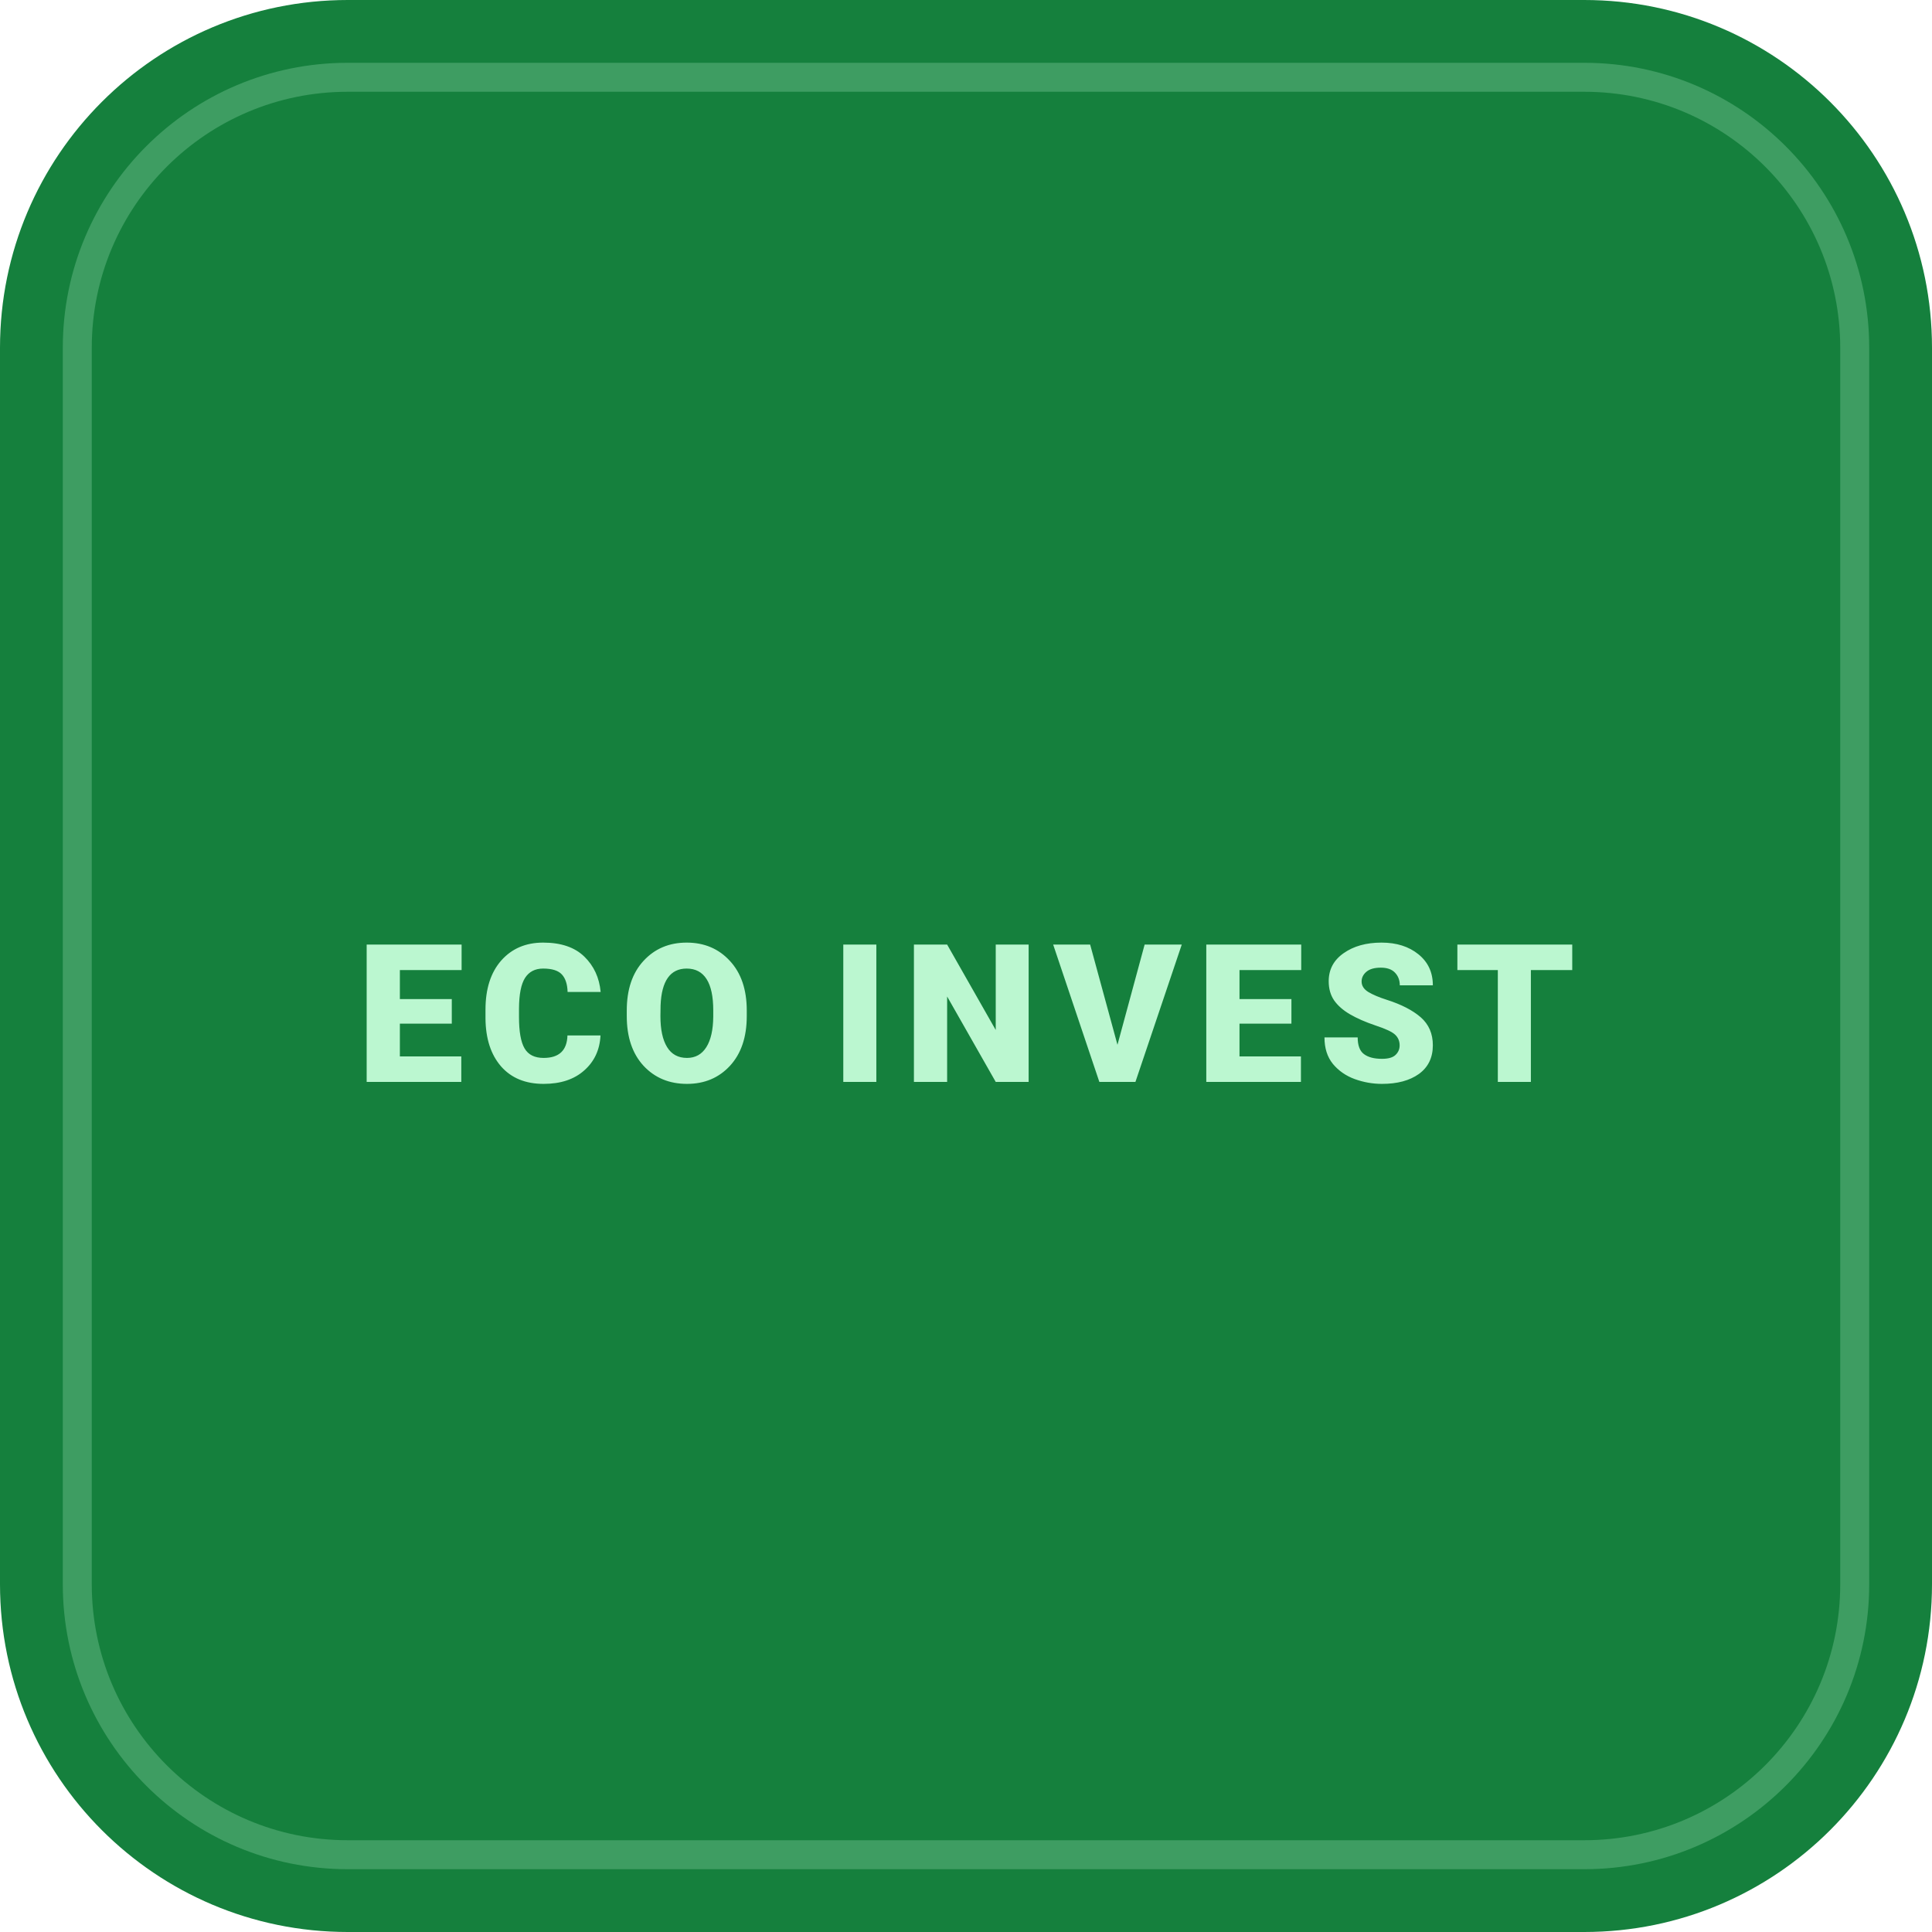
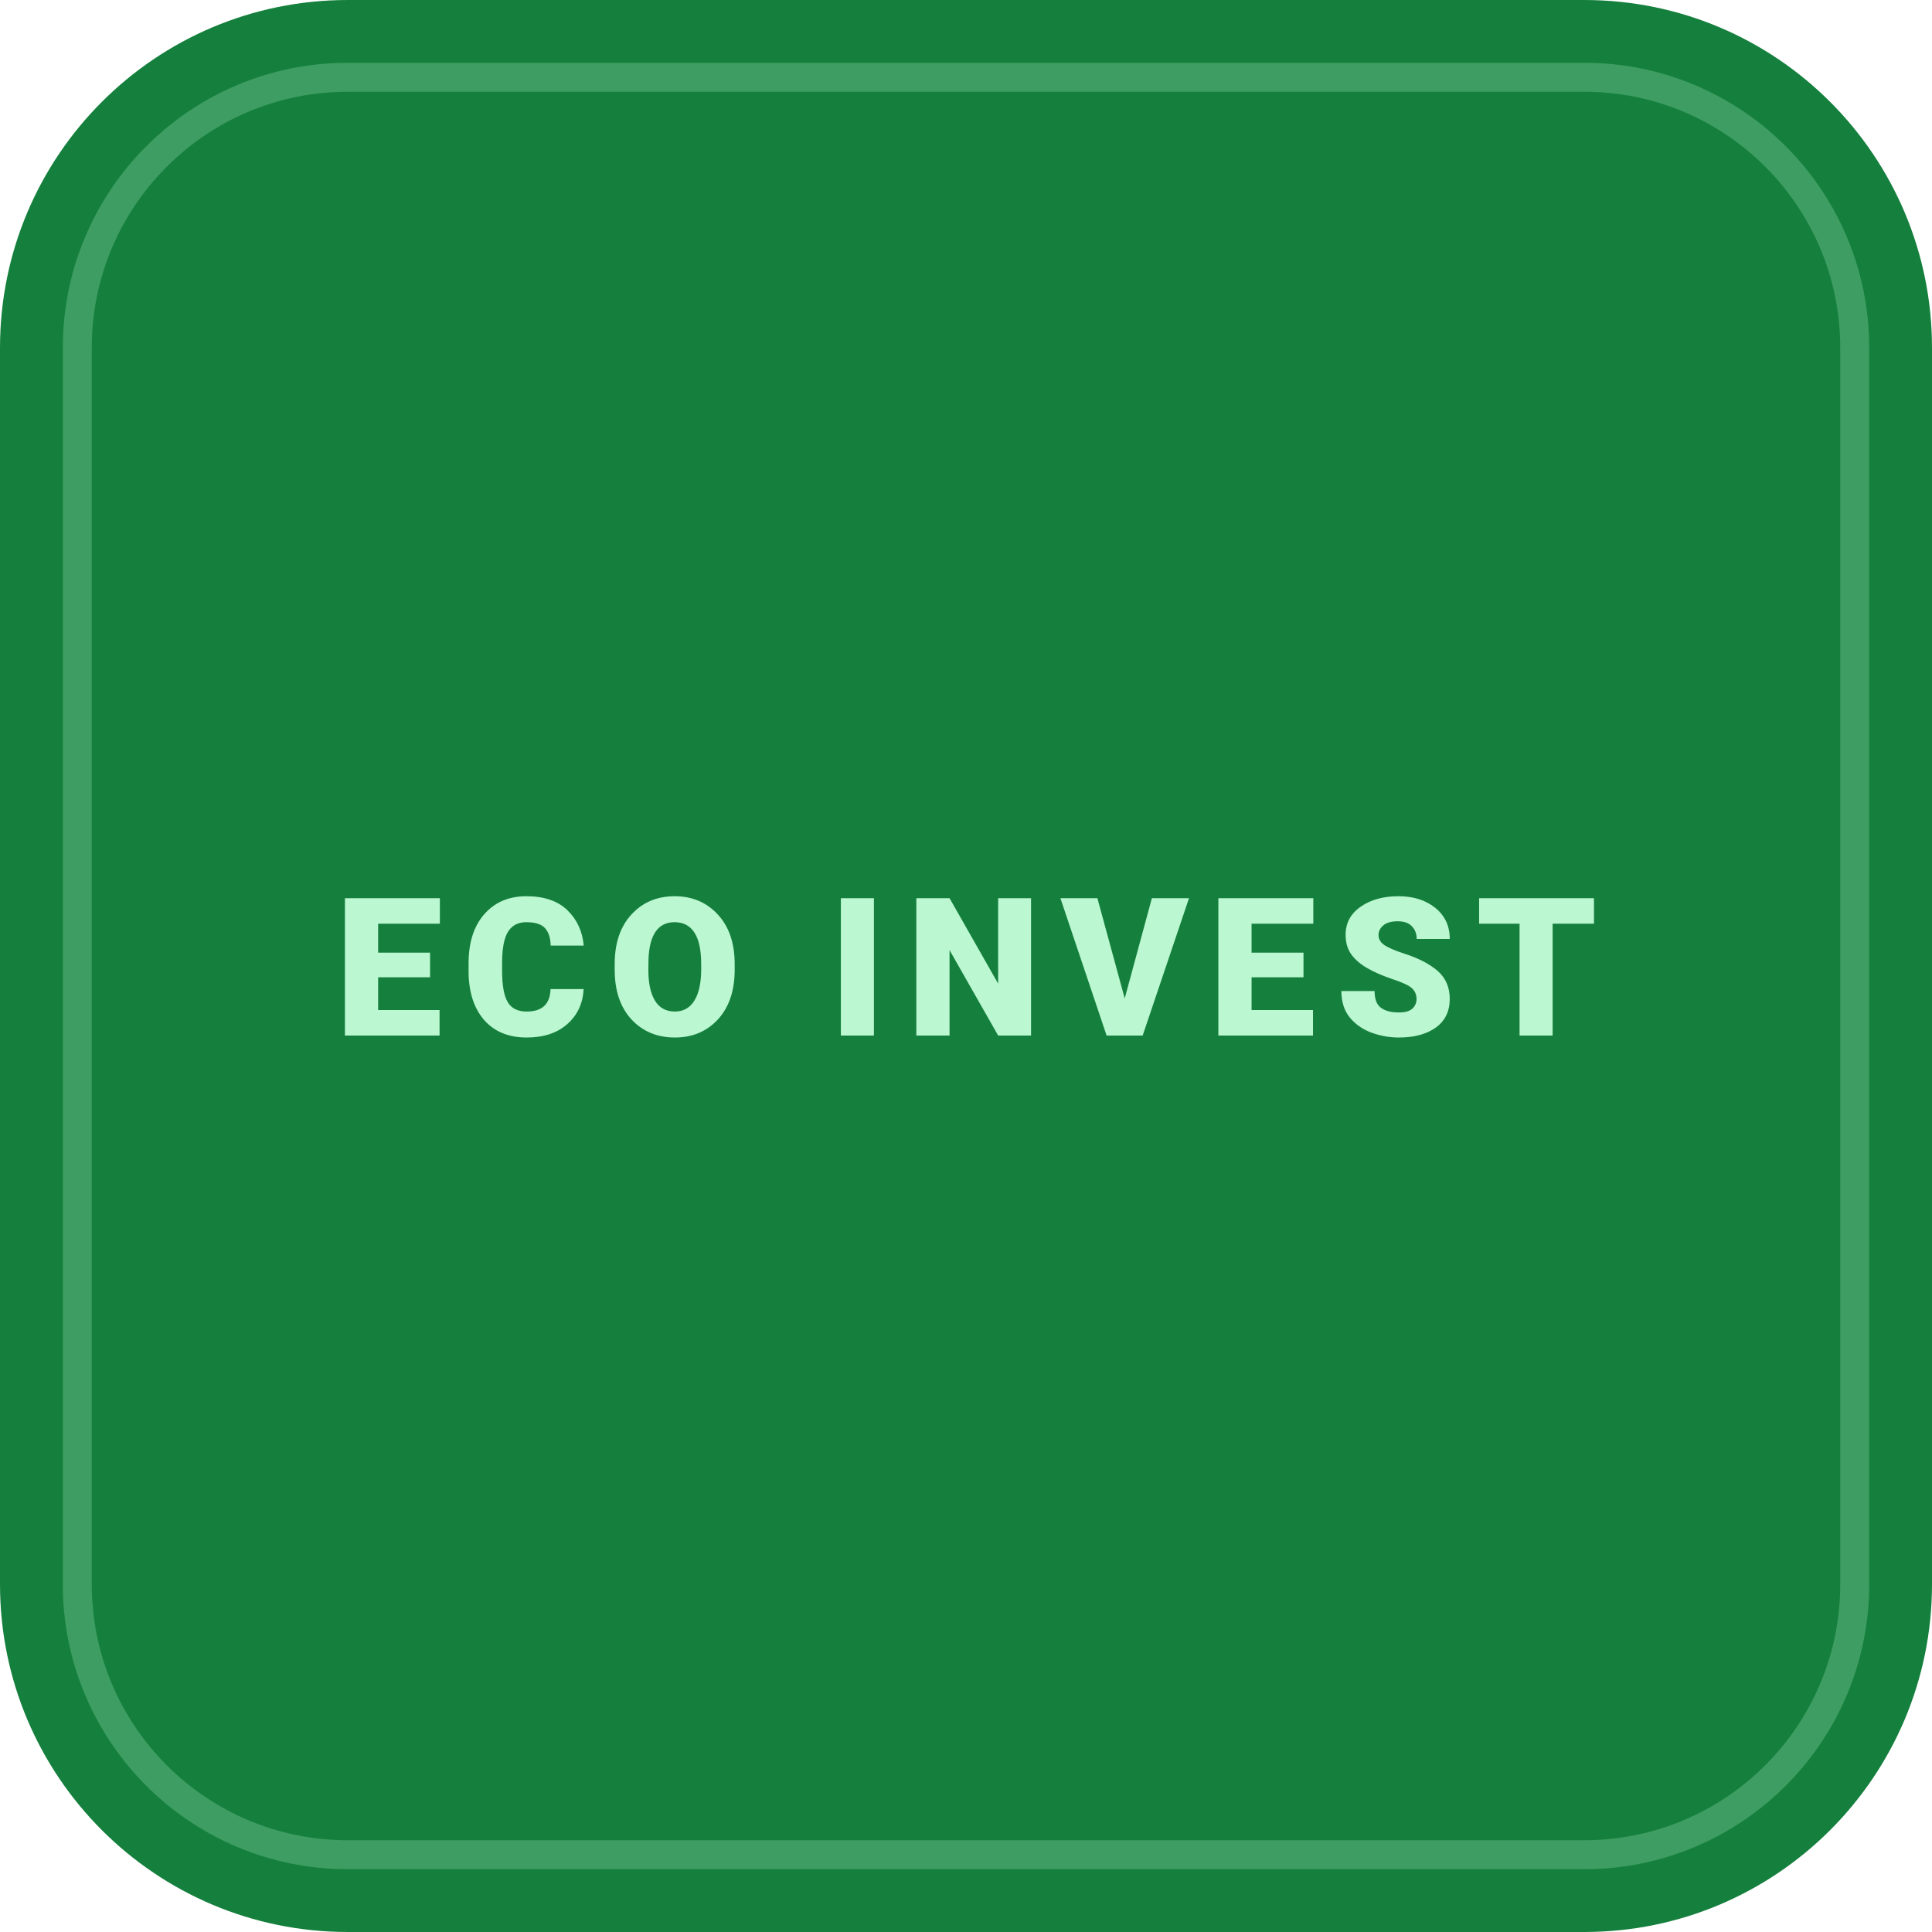
<svg xmlns="http://www.w3.org/2000/svg" viewBox="0 0 200 200" width="200" height="200">
  <rect width="200" height="200" rx="36" fill="#15803D" />
  <rect x="8" y="8" width="184" height="184" rx="28" fill="none" stroke="#BBF7D0" stroke-opacity="0.25" stroke-width="3" />
-   <text x="100" y="112" font-family="-apple-system, BlinkMacSystemFont, Segoe UI, Roboto, sans-serif" font-weight="900" font-size="20" fill="#BBF7D0" text-anchor="middle" letter-spacing="1.5">ECO INVEST</text>
+   <text x="100" y="107.2" font-family="-apple-system, BlinkMacSystemFont, Segoe UI, Roboto, sans-serif" font-weight="900" font-size="20" fill="#BBF7D0" text-anchor="middle" letter-spacing="2">ECO INVEST</text>
</svg>
